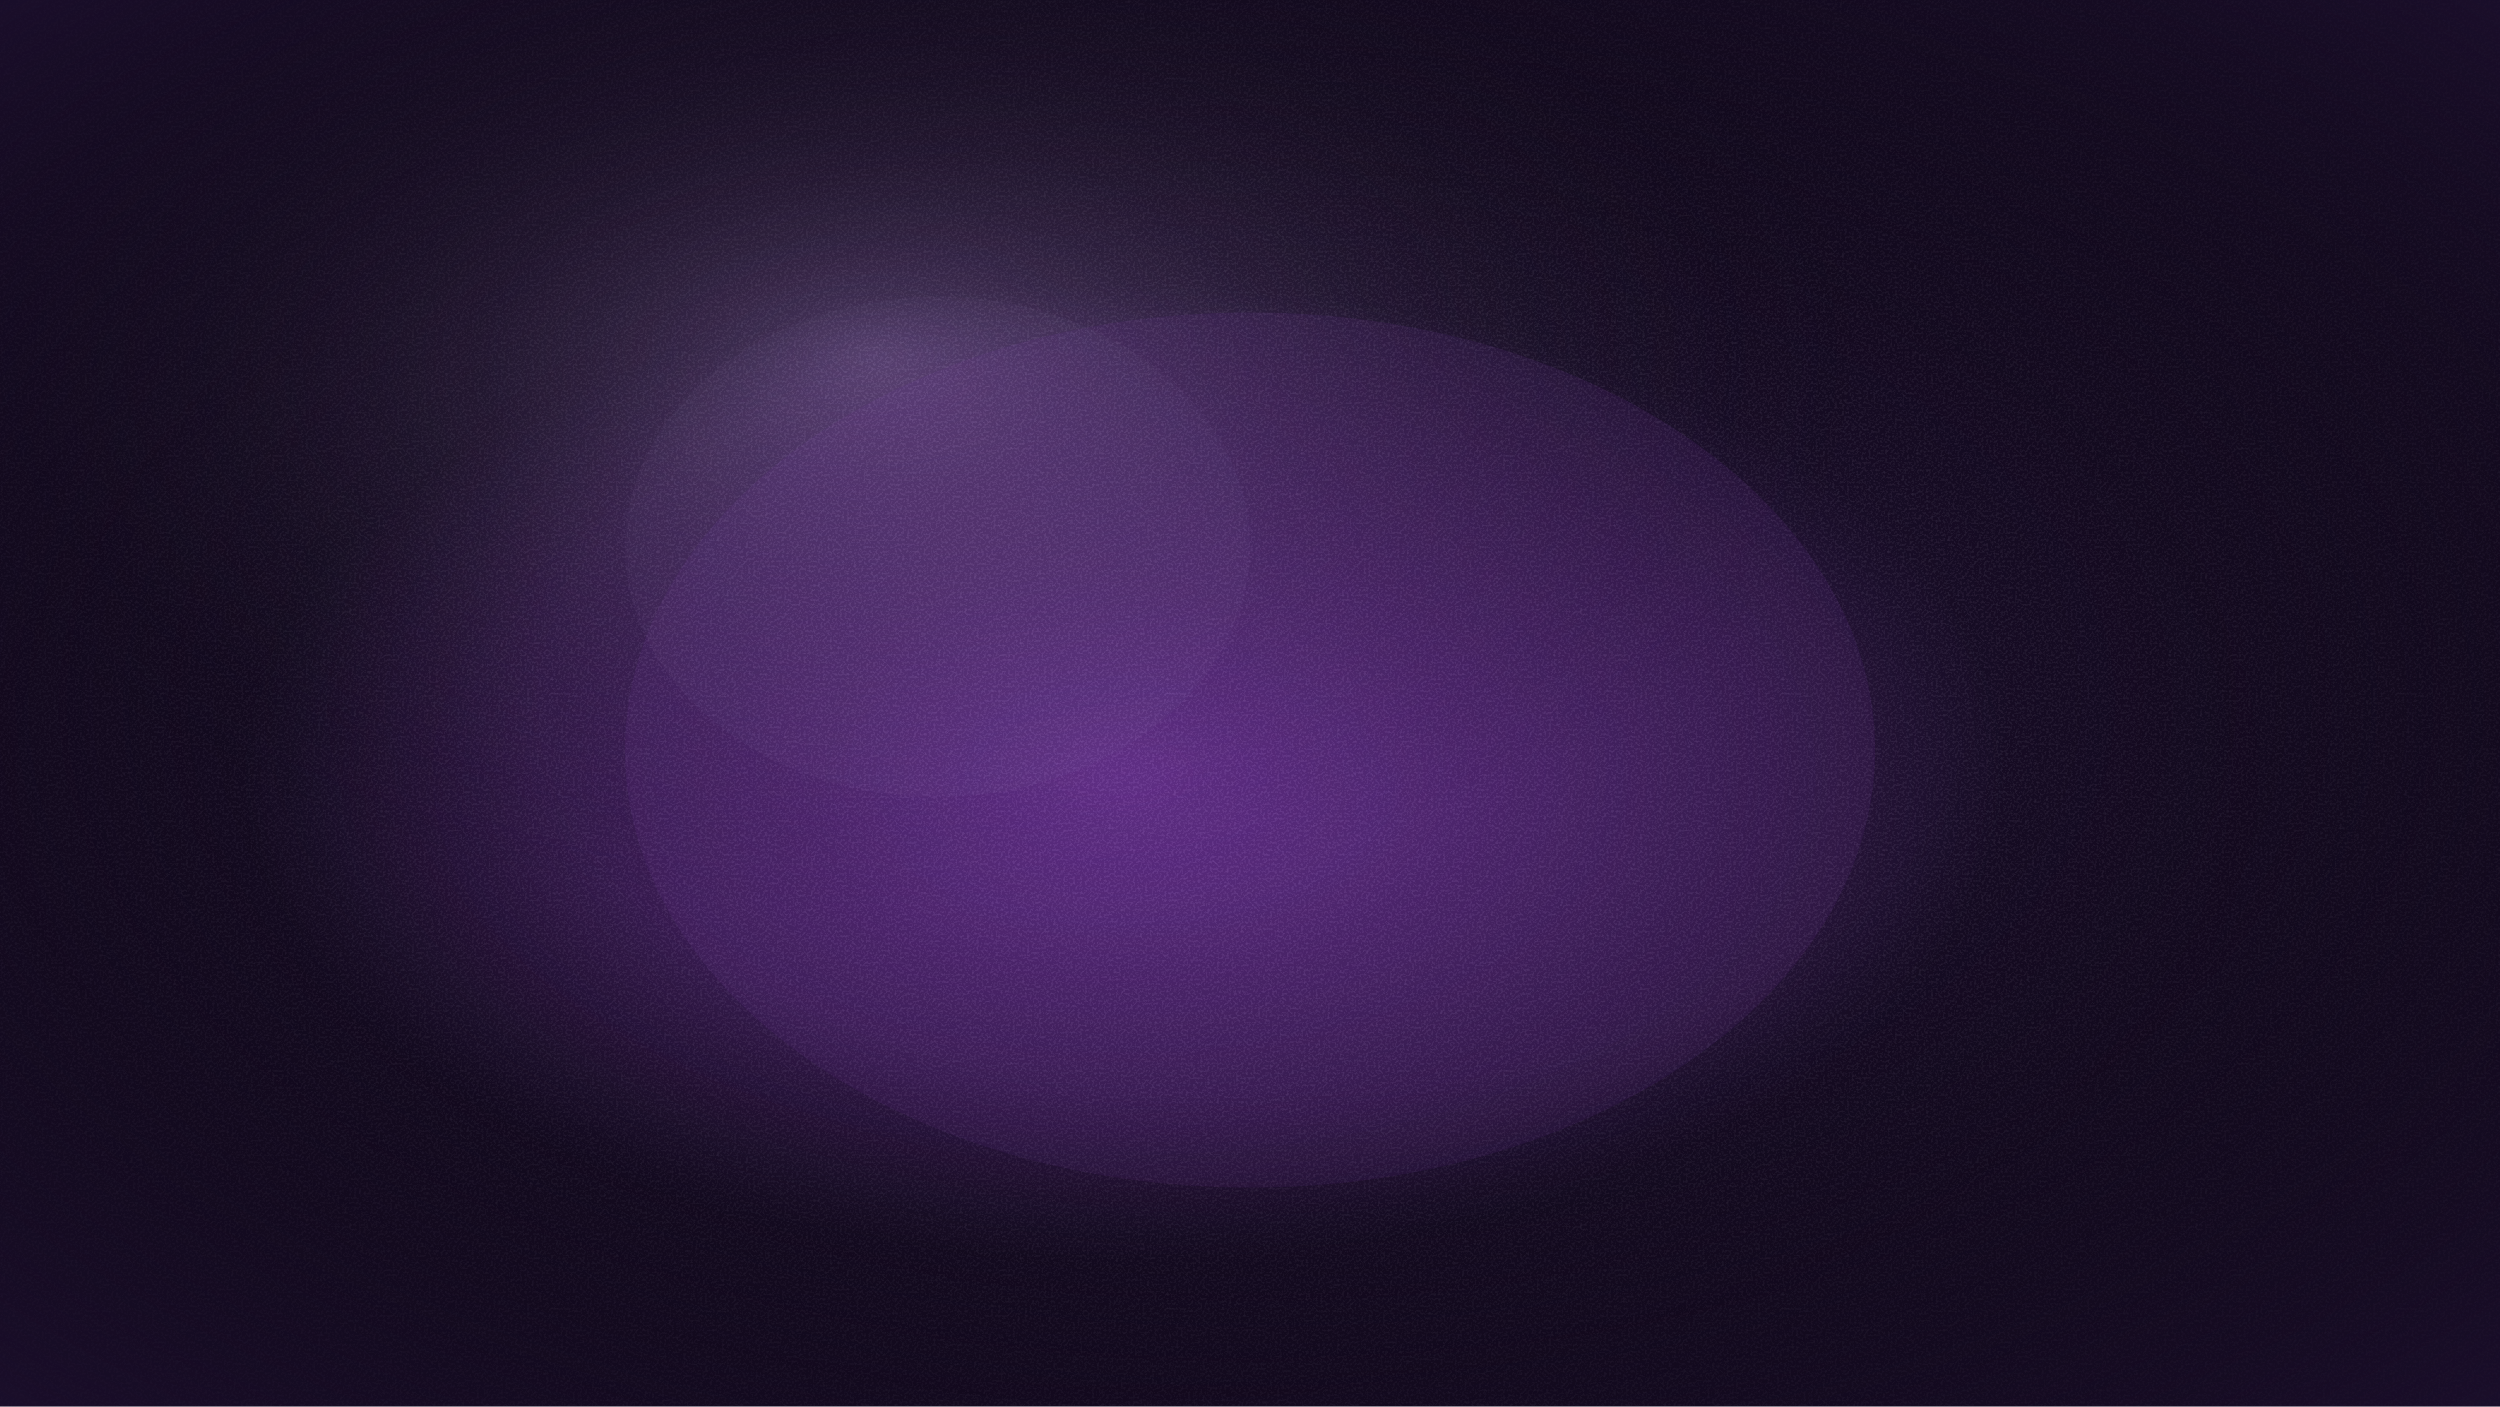
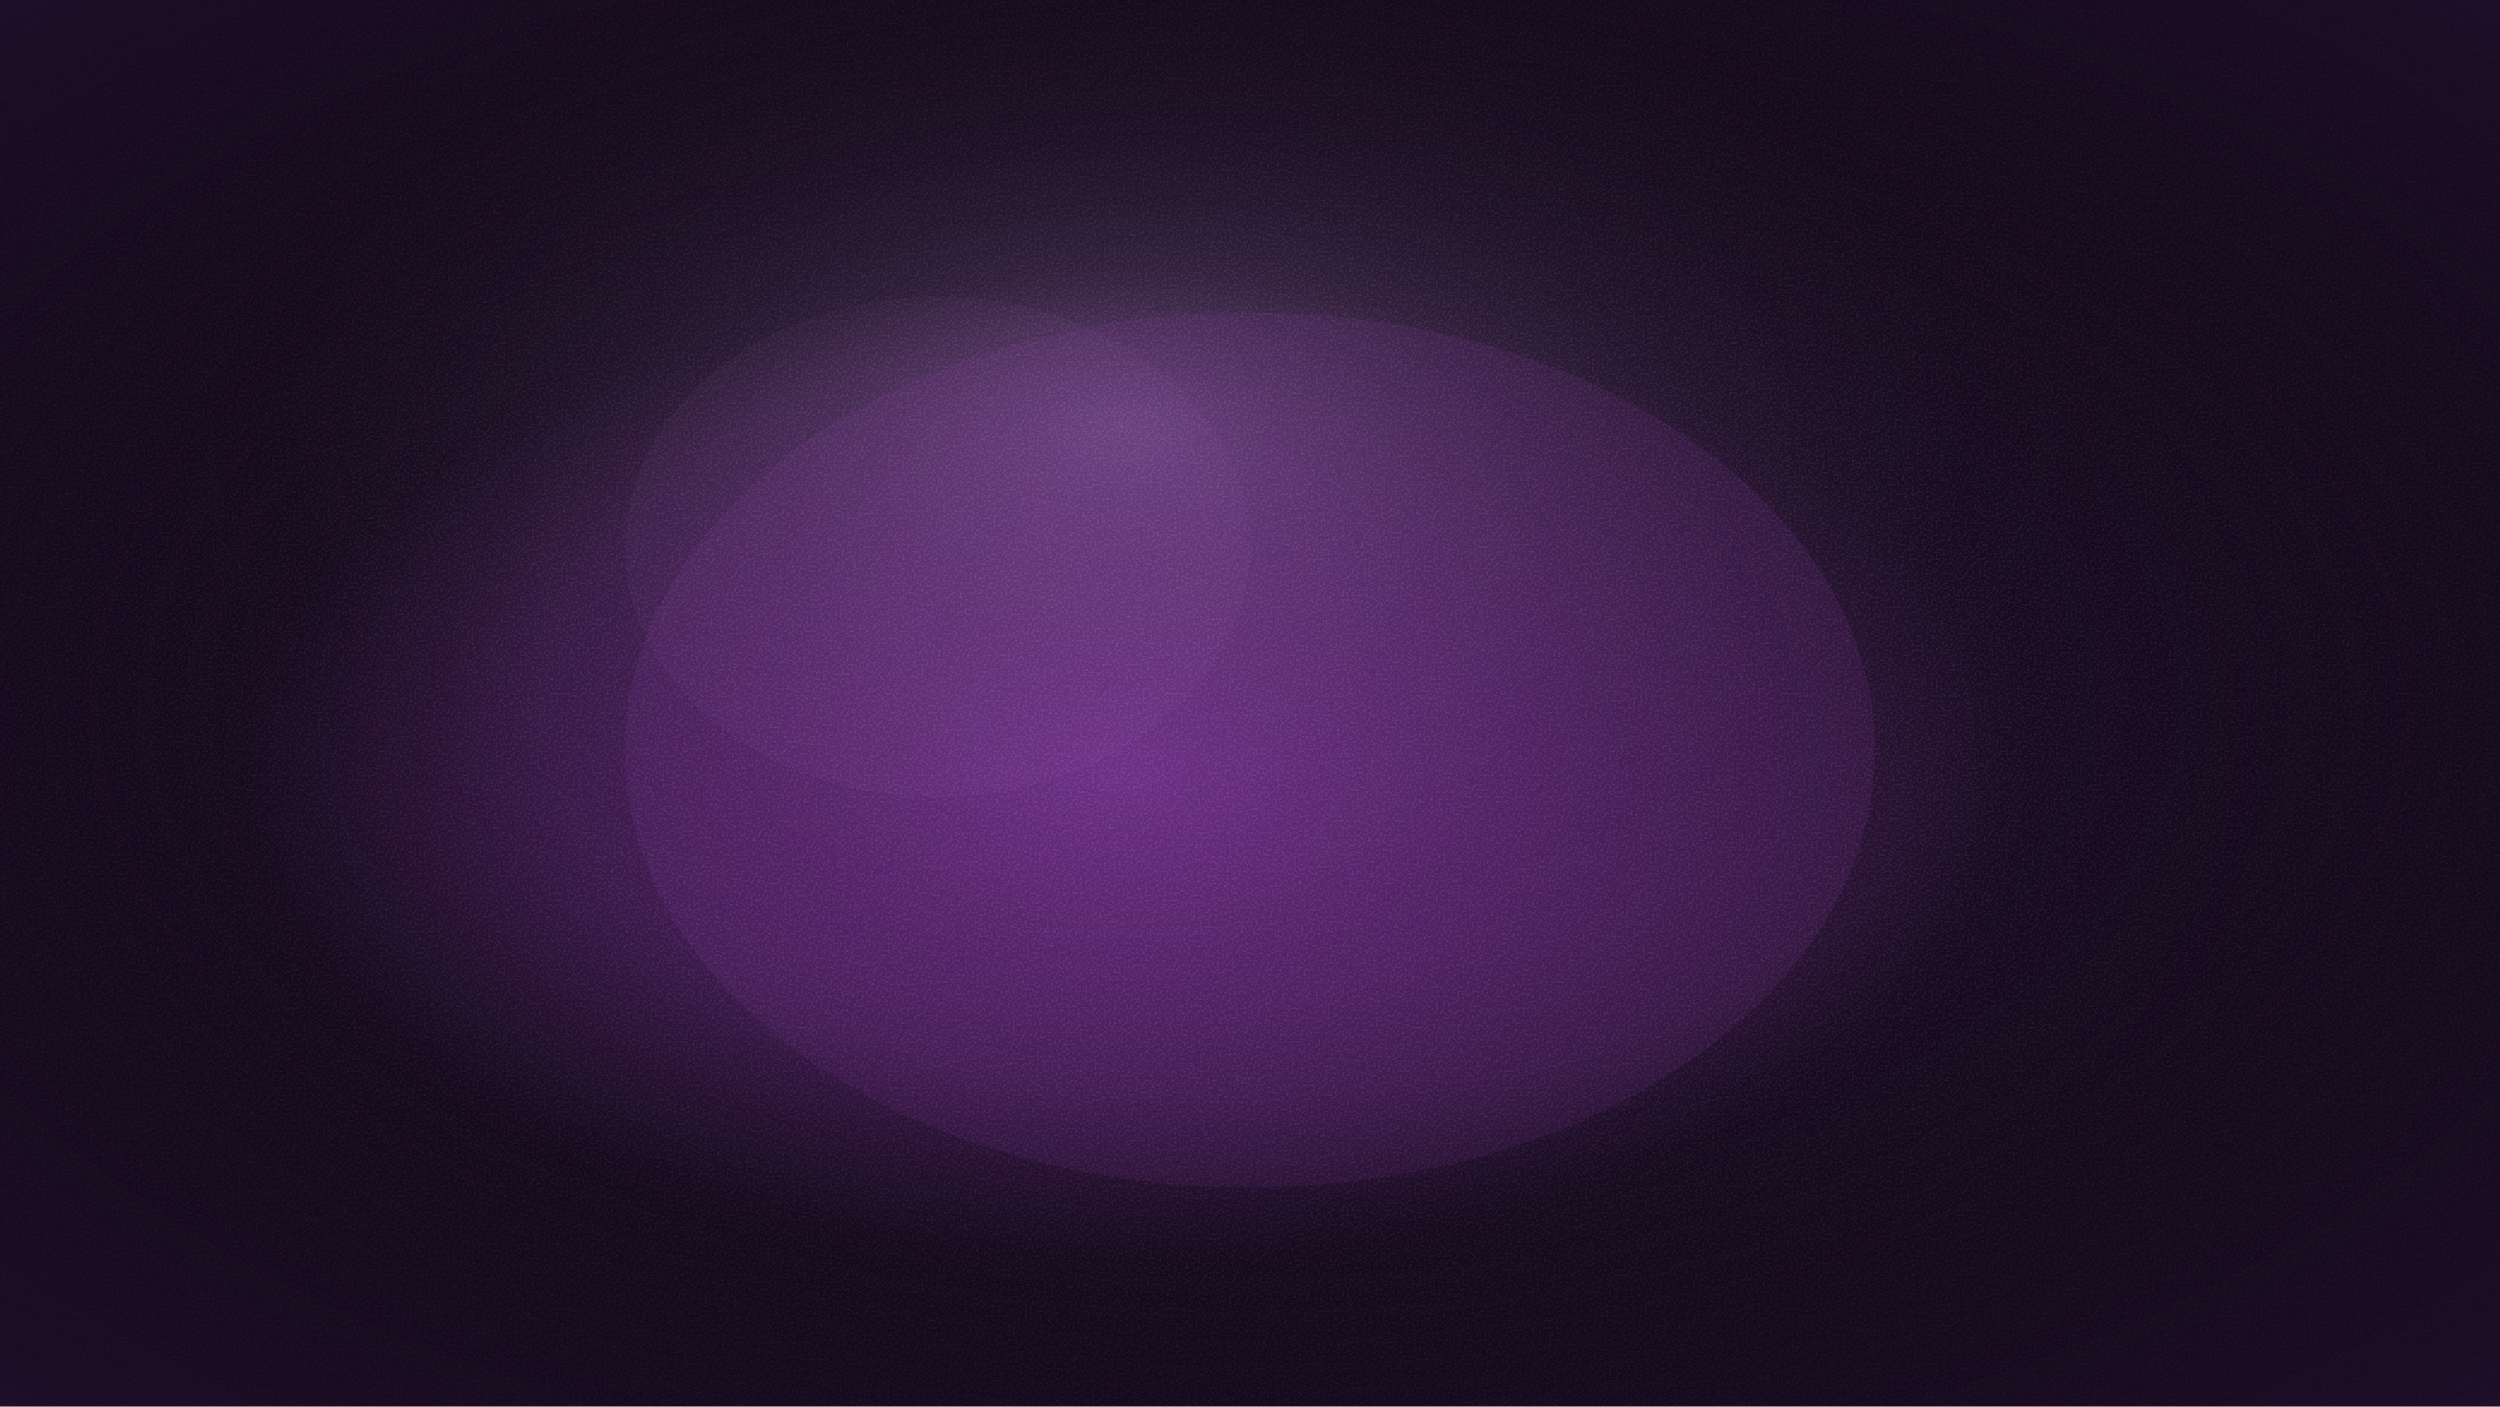
<svg xmlns="http://www.w3.org/2000/svg" viewBox="0 0 1600 900" width="1600" height="900">
  <defs>
    <radialGradient id="bg" cx="45%" cy="55%" r="70%">
-       <stop offset="0%" stop-color="#7a3aaa" stop-opacity="0.9" />
-       <stop offset="50%" stop-color="#1a0e2a" stop-opacity="0.95" />
-       <stop offset="100%" stop-color="#1a0e2a" stop-opacity="1" />
+       <stop offset="0%" stop-color="#8a3aaa" stop-opacity="0.9" />
+       <stop offset="50%" stop-color="#1e0e28" stop-opacity="0.95" />
+       <stop offset="100%" stop-color="#1e0e28" stop-opacity="1" />
    </radialGradient>
-     <radialGradient id="light" cx="35%" cy="25%" r="40%">
-       <stop offset="0%" stop-color="rgba(180,140,220,0.6)" />
+     <radialGradient id="light" cx="45%" cy="30%" r="40%">
+       <stop offset="0%" stop-color="rgba(200,150,230,0.55)" />
      <stop offset="100%" stop-color="transparent" stop-opacity="0" />
    </radialGradient>
    <filter id="noise">
      <feTurbulence type="fractalNoise" baseFrequency="0.65" numOctaves="3" stitchTiles="stitch" />
      <feColorMatrix type="saturate" values="0" />
      <feBlend in="SourceGraphic" mode="overlay" result="noisy" />
      <feComposite in="noisy" in2="SourceGraphic" operator="in" />
    </filter>
  </defs>
-   <rect width="1600" height="900" fill="#1a0e2a" />
+   <rect width="1600" height="900" fill="#1e0e28" />
  <rect width="1600" height="900" fill="url(#bg)" />
  <rect width="1600" height="900" fill="url(#light)" opacity="0.7" />
-   <ellipse cx="800" cy="480" rx="400" ry="280" fill="#7a3aaa" opacity="0.15" />
-   <ellipse cx="600" cy="350" rx="200" ry="160" fill="rgba(180,140,220,0.6)" opacity="0.08" />
+   <ellipse cx="800" cy="480" rx="400" ry="280" fill="#8a3aaa" opacity="0.15" />
+   <ellipse cx="600" cy="350" rx="200" ry="160" fill="rgba(200,150,230,0.55)" opacity="0.08" />
  <rect width="1600" height="900" filter="url(#noise)" opacity="0.12" />
  <radialGradient id="vig" cx="50%" cy="50%" r="70%">
    <stop offset="40%" stop-color="transparent" />
-     <stop offset="100%" stop-color="#1a0e2a" stop-opacity="0.85" />
+     <stop offset="100%" stop-color="#1e0e28" stop-opacity="0.85" />
  </radialGradient>
  <rect width="1600" height="900" fill="url(#vig)" />
</svg>
